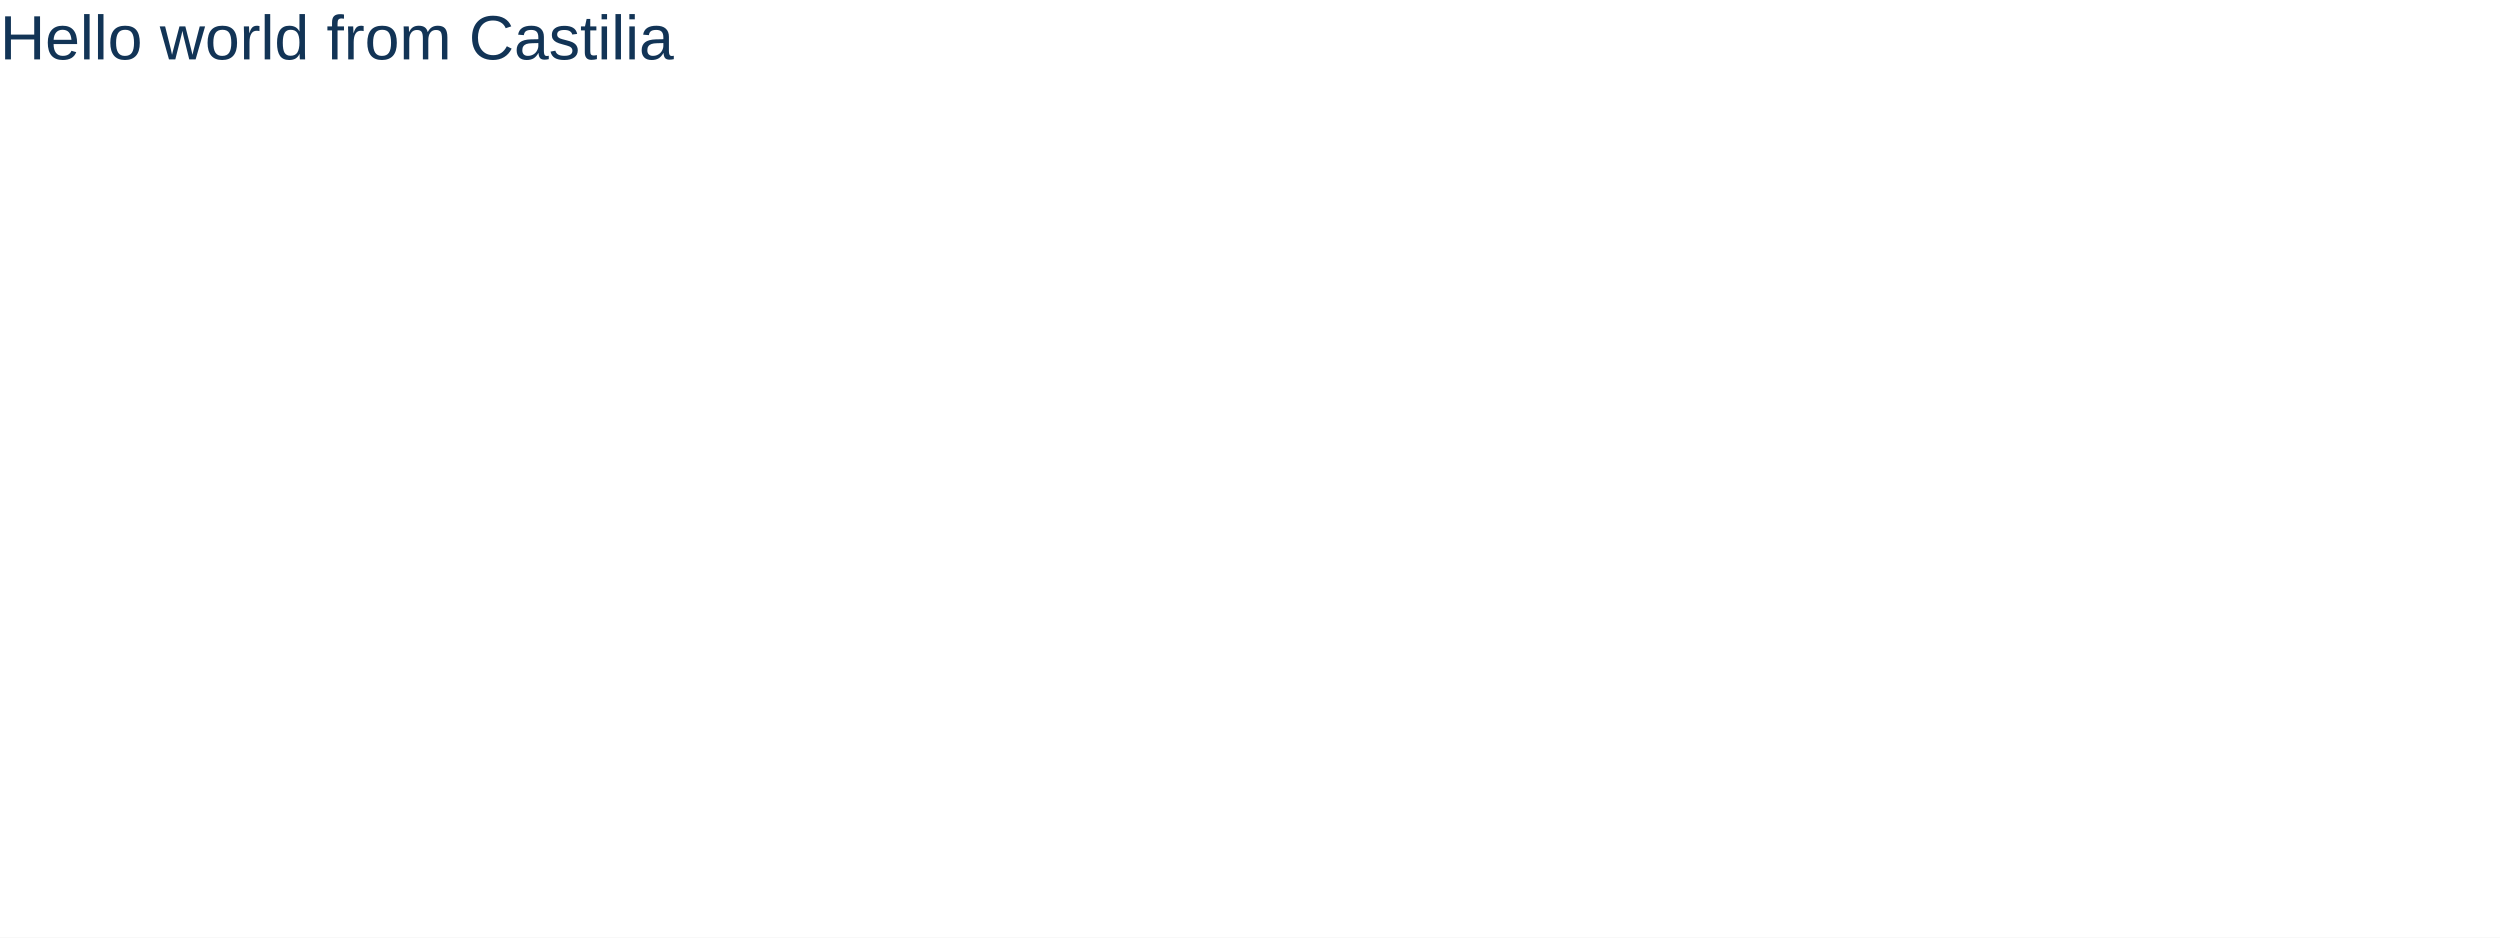
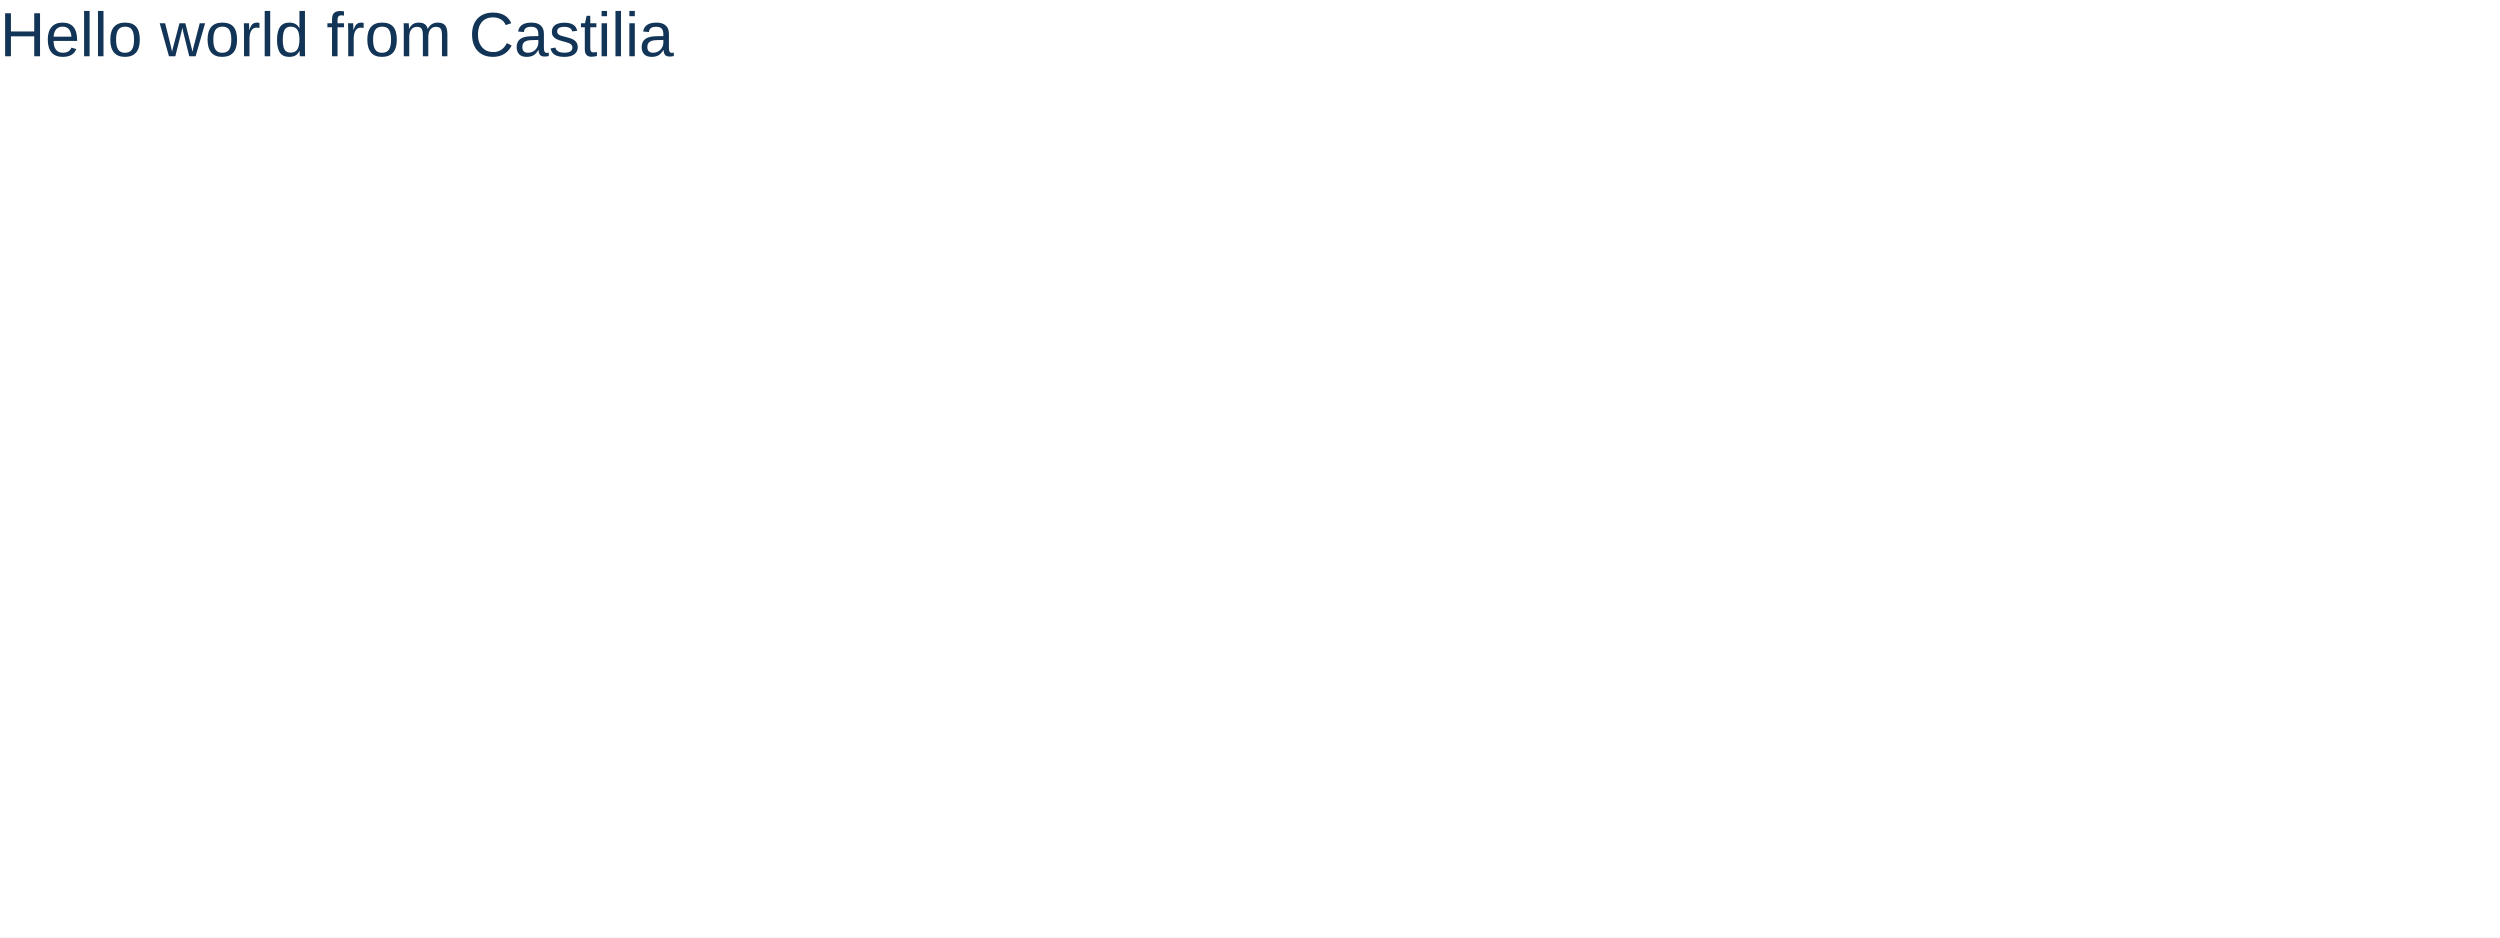
<svg xmlns="http://www.w3.org/2000/svg" width="800" height="300" viewBox="0 0 800 300">
  <rect width="100%" height="100%" fill="white" />
-   <text x="0" y="19" letter-spacing="0" font-family="Liberation Sans, sans-serif" font-size="20" font-weight="400" font-style="normal" fill="#123456" fill-opacity="1" xml:space="preserve">Hello world from Castilia</text>
+   <text x="0" y="18" letter-spacing="0" font-family="Liberation Sans, sans-serif" font-size="20" font-weight="400" font-style="normal" fill="#123456" fill-opacity="1" xml:space="preserve">Hello world from Castilia</text>
</svg>
